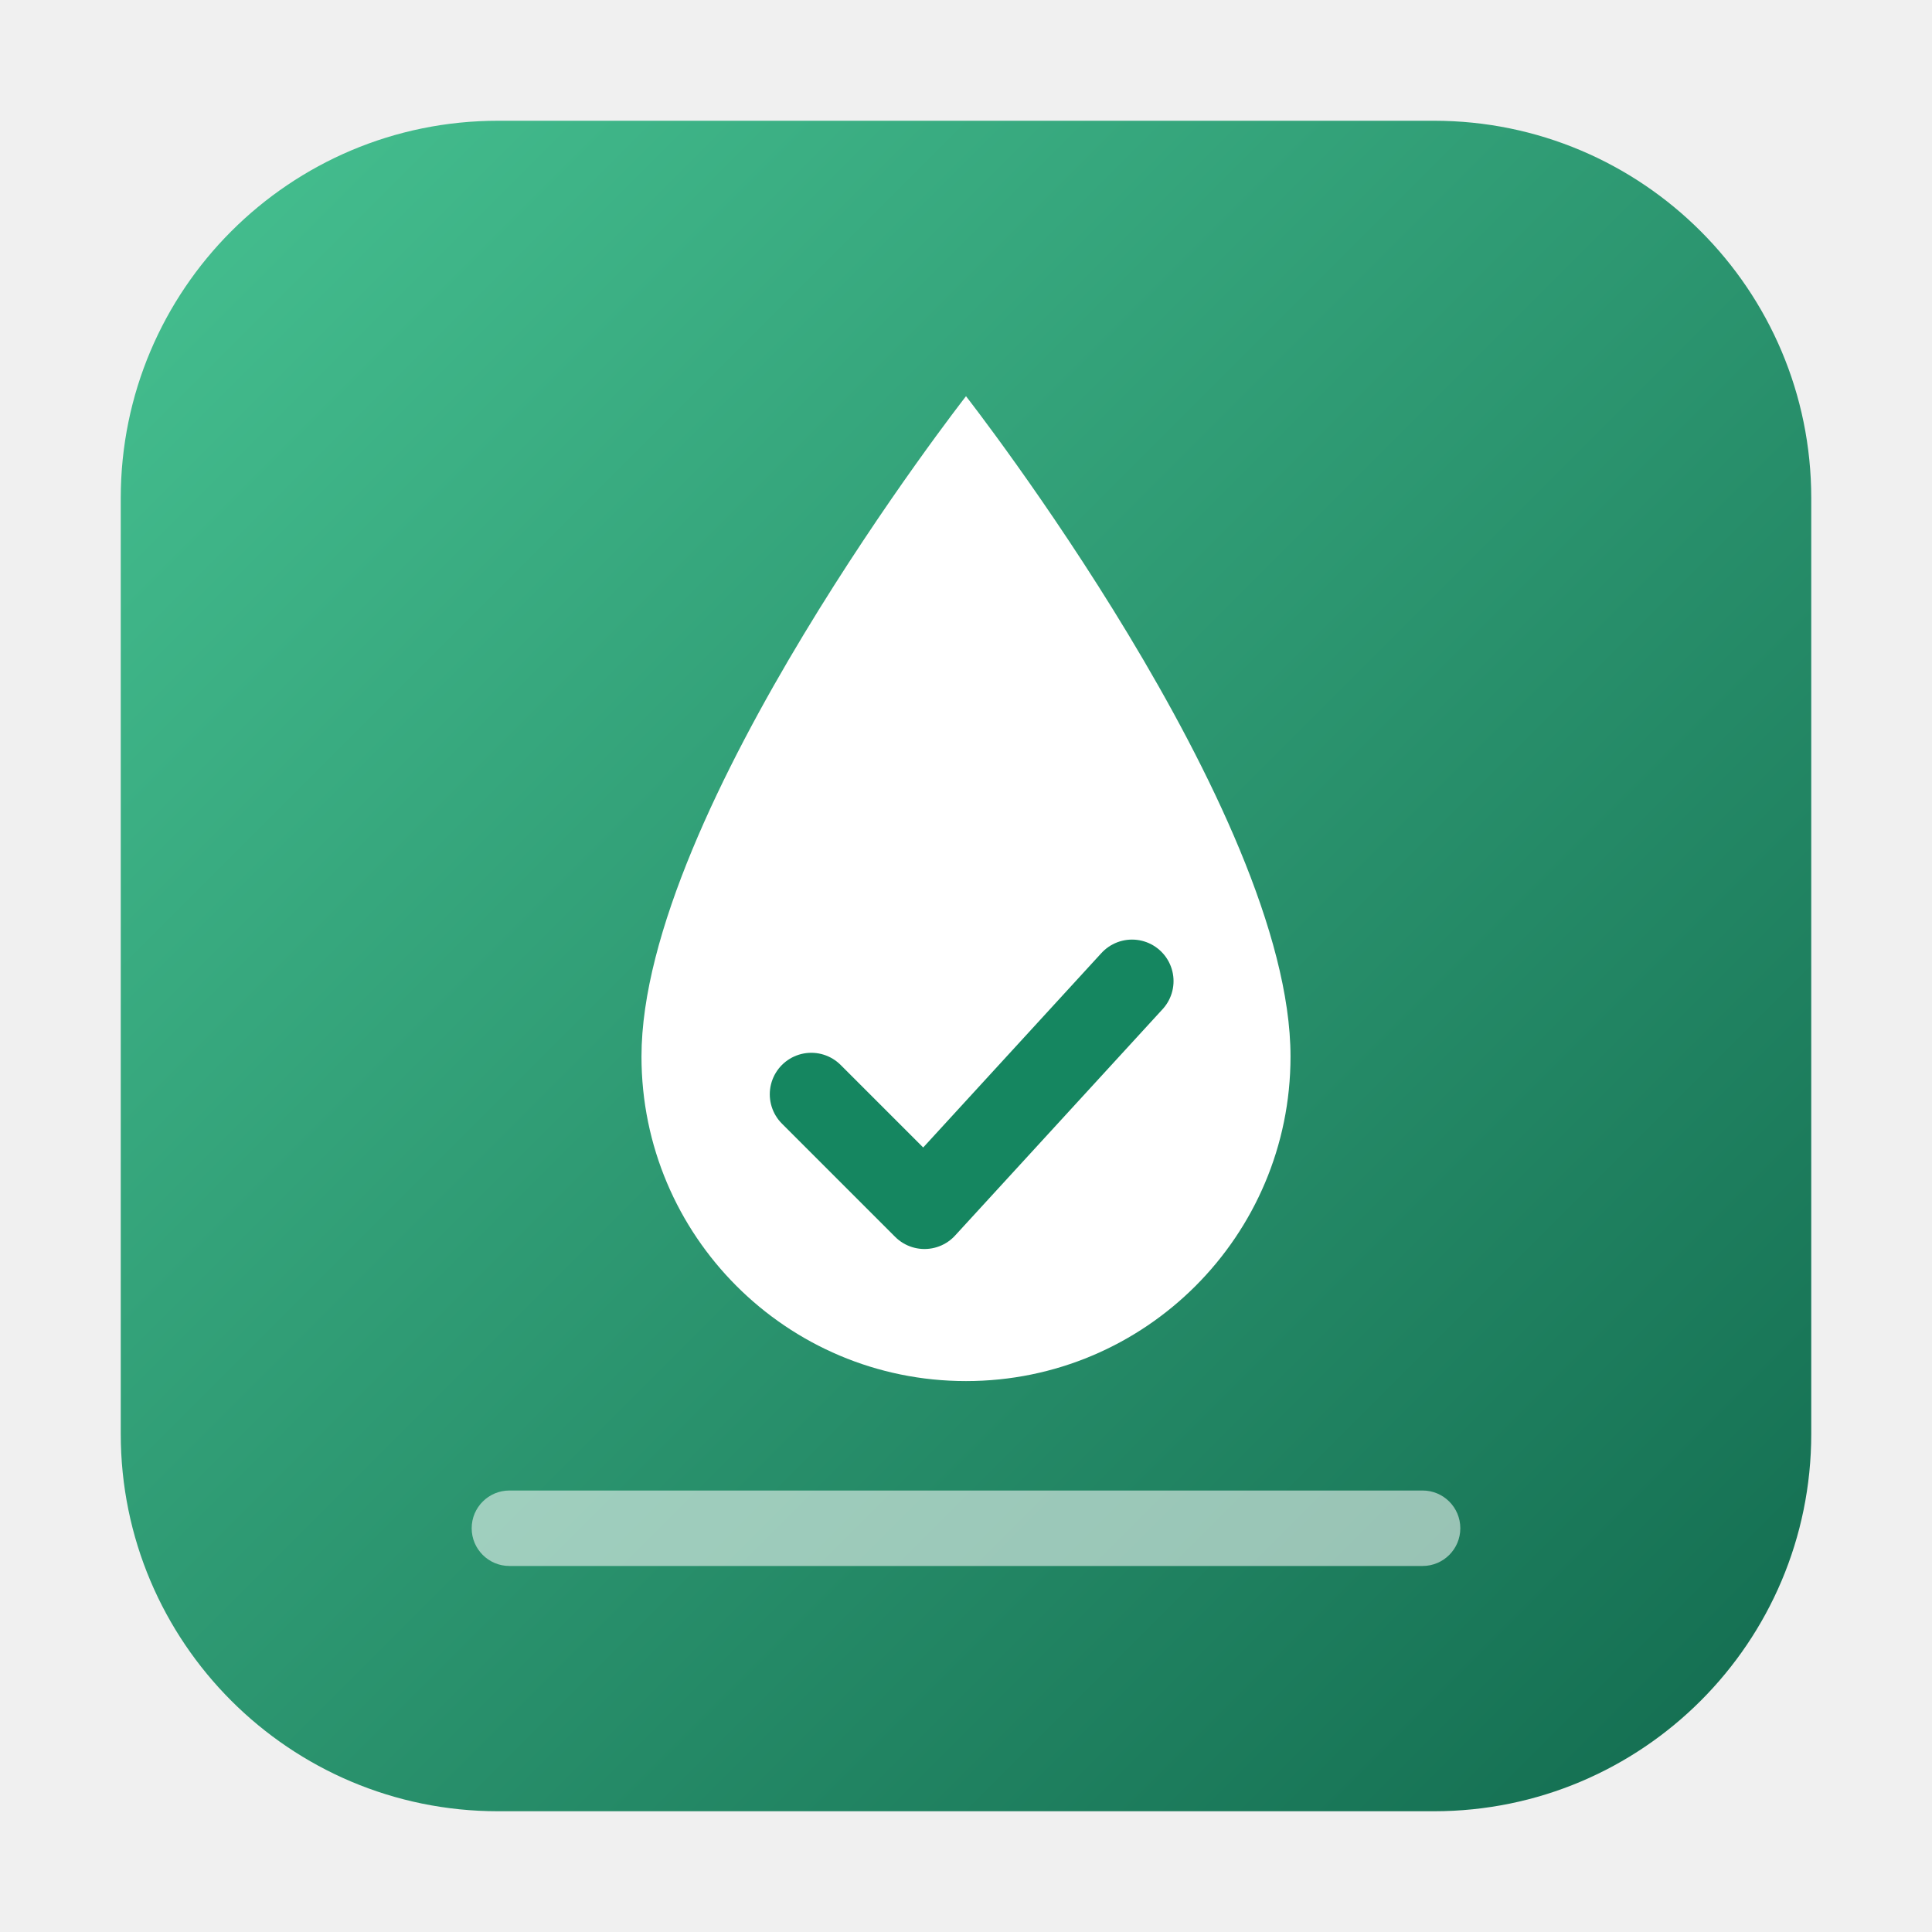
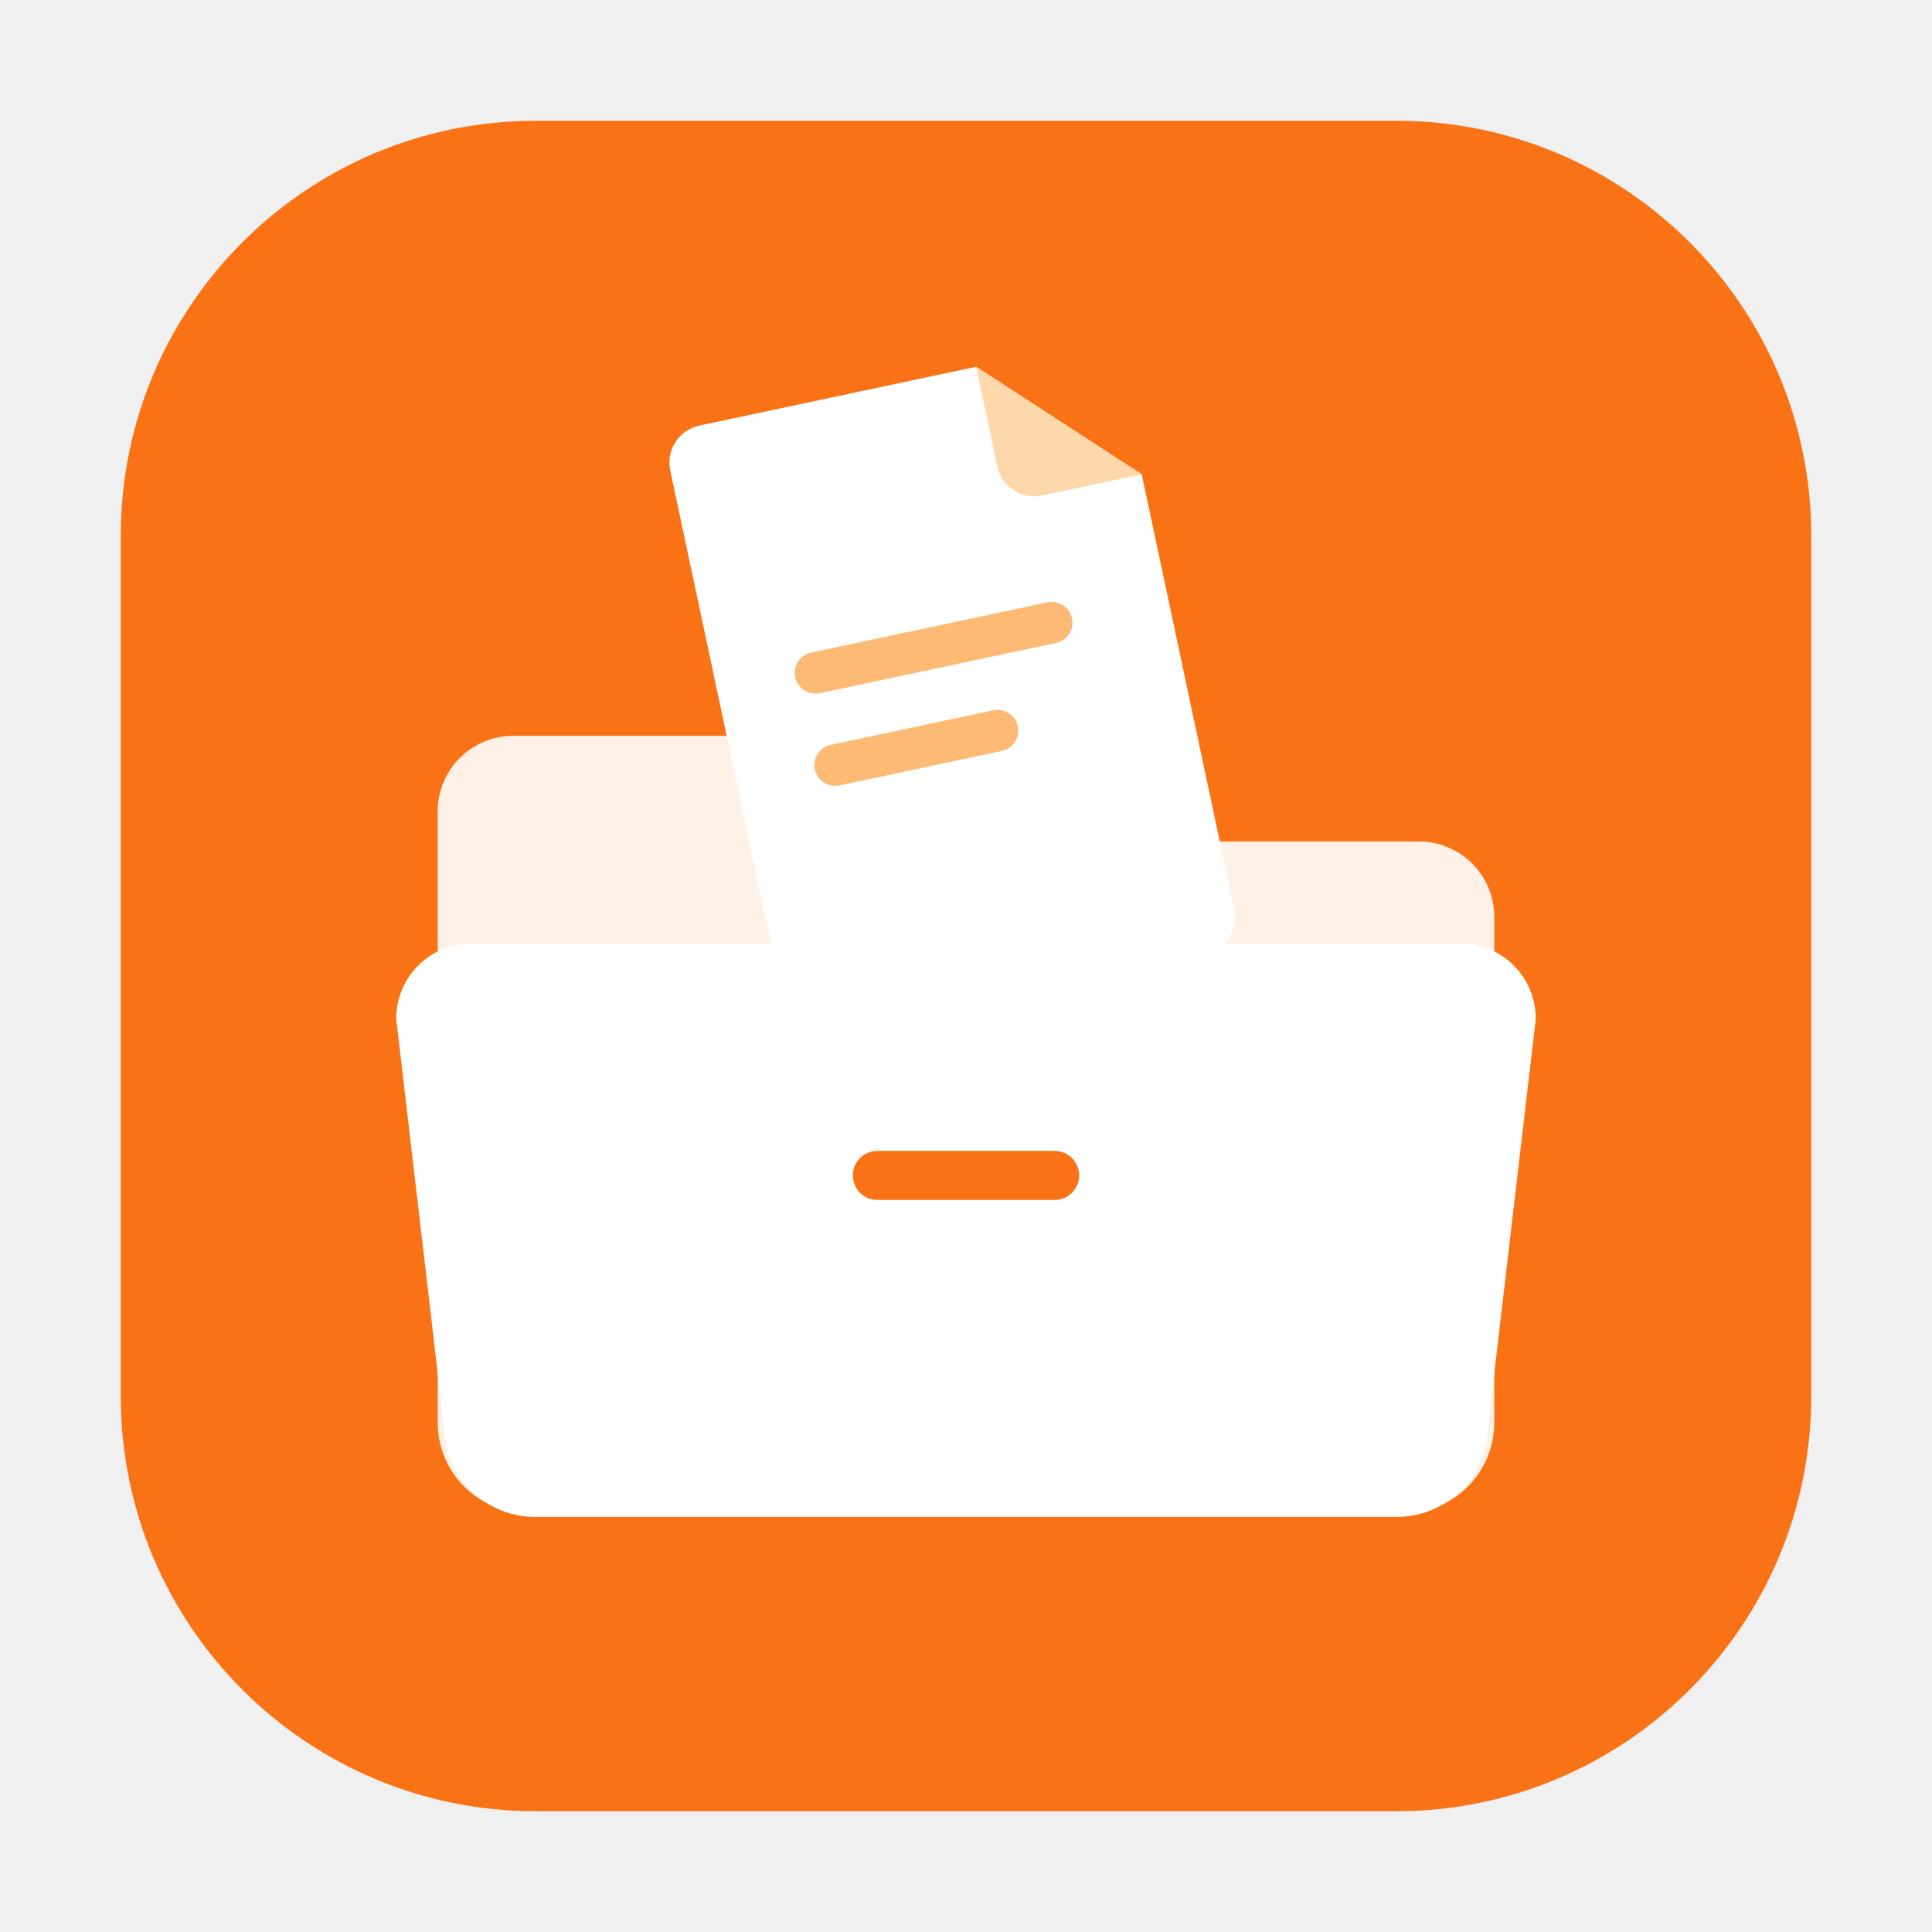
<svg xmlns="http://www.w3.org/2000/svg" viewBox="0 0 1024 1024">
-   <defs>
-     <linearGradient id="g" x1="0" y1="0" x2="1" y2="1">
-       <stop offset="0" stop-color="#46c191" />
-       <stop offset="1" stop-color="#126b4f" />
-     </linearGradient>
-   </defs>
-   <rect x="64" y="64" width="896" height="896" rx="200" fill="url(#g)" />
-   <path d="M512 210 C 512 210 340 430 340 560 a172 172 0 0 0 344 0 C684 430 512 210 512 210z" fill="#ffffff" />
-   <path d="M430 580 l60 60 l110 -120" fill="none" stroke="#158660" stroke-width="44" stroke-linecap="round" stroke-linejoin="round" />
-   <rect x="250" y="790" width="524" height="40" rx="20" fill="#ffffff" opacity=".55" />
+   <rect x="64" y="64" width="896" height="896" rx="220" fill="#F97316" />
+   <path d="M232 430 a40 40 0 0 1 40-40 h150 l52 56 h278 a40 40 0 0 1 40 40 v268 a48 48 0 0 1-48 48 H280 a48 48 0 0 1-48-48z" fill="#FFF1E6" />
+   <g transform="rotate(-12 512 400)">
+     <path d="M410 200 h150 l74 74 v236 a20 20 0 0 1-20 20 H410 a20 20 0 0 1-20-20 V220 a20 20 0 0 1 20-20z" fill="#FFFFFF" />
+     <path d="M560 200 v54 a20 20 0 0 0 20 20 h54z" fill="#FED7AA" />
+     <rect x="432" y="330" width="150" height="22" rx="11" fill="#FDBA74" />
+     <rect x="432" y="380" width="110" height="22" rx="11" fill="#FDBA74" />
+   </g>
+   <path d="M210 540 a40 40 0 0 1 40-40 h524 a40 40 0 0 1 40 40 l-26 222 a48 48 0 0 1-48 42 H284 a48 48 0 0 1-48-42z" fill="#FFFFFF" />
+   <rect x="452" y="610" width="120" height="26" rx="13" fill="#F97316" />
</svg>
